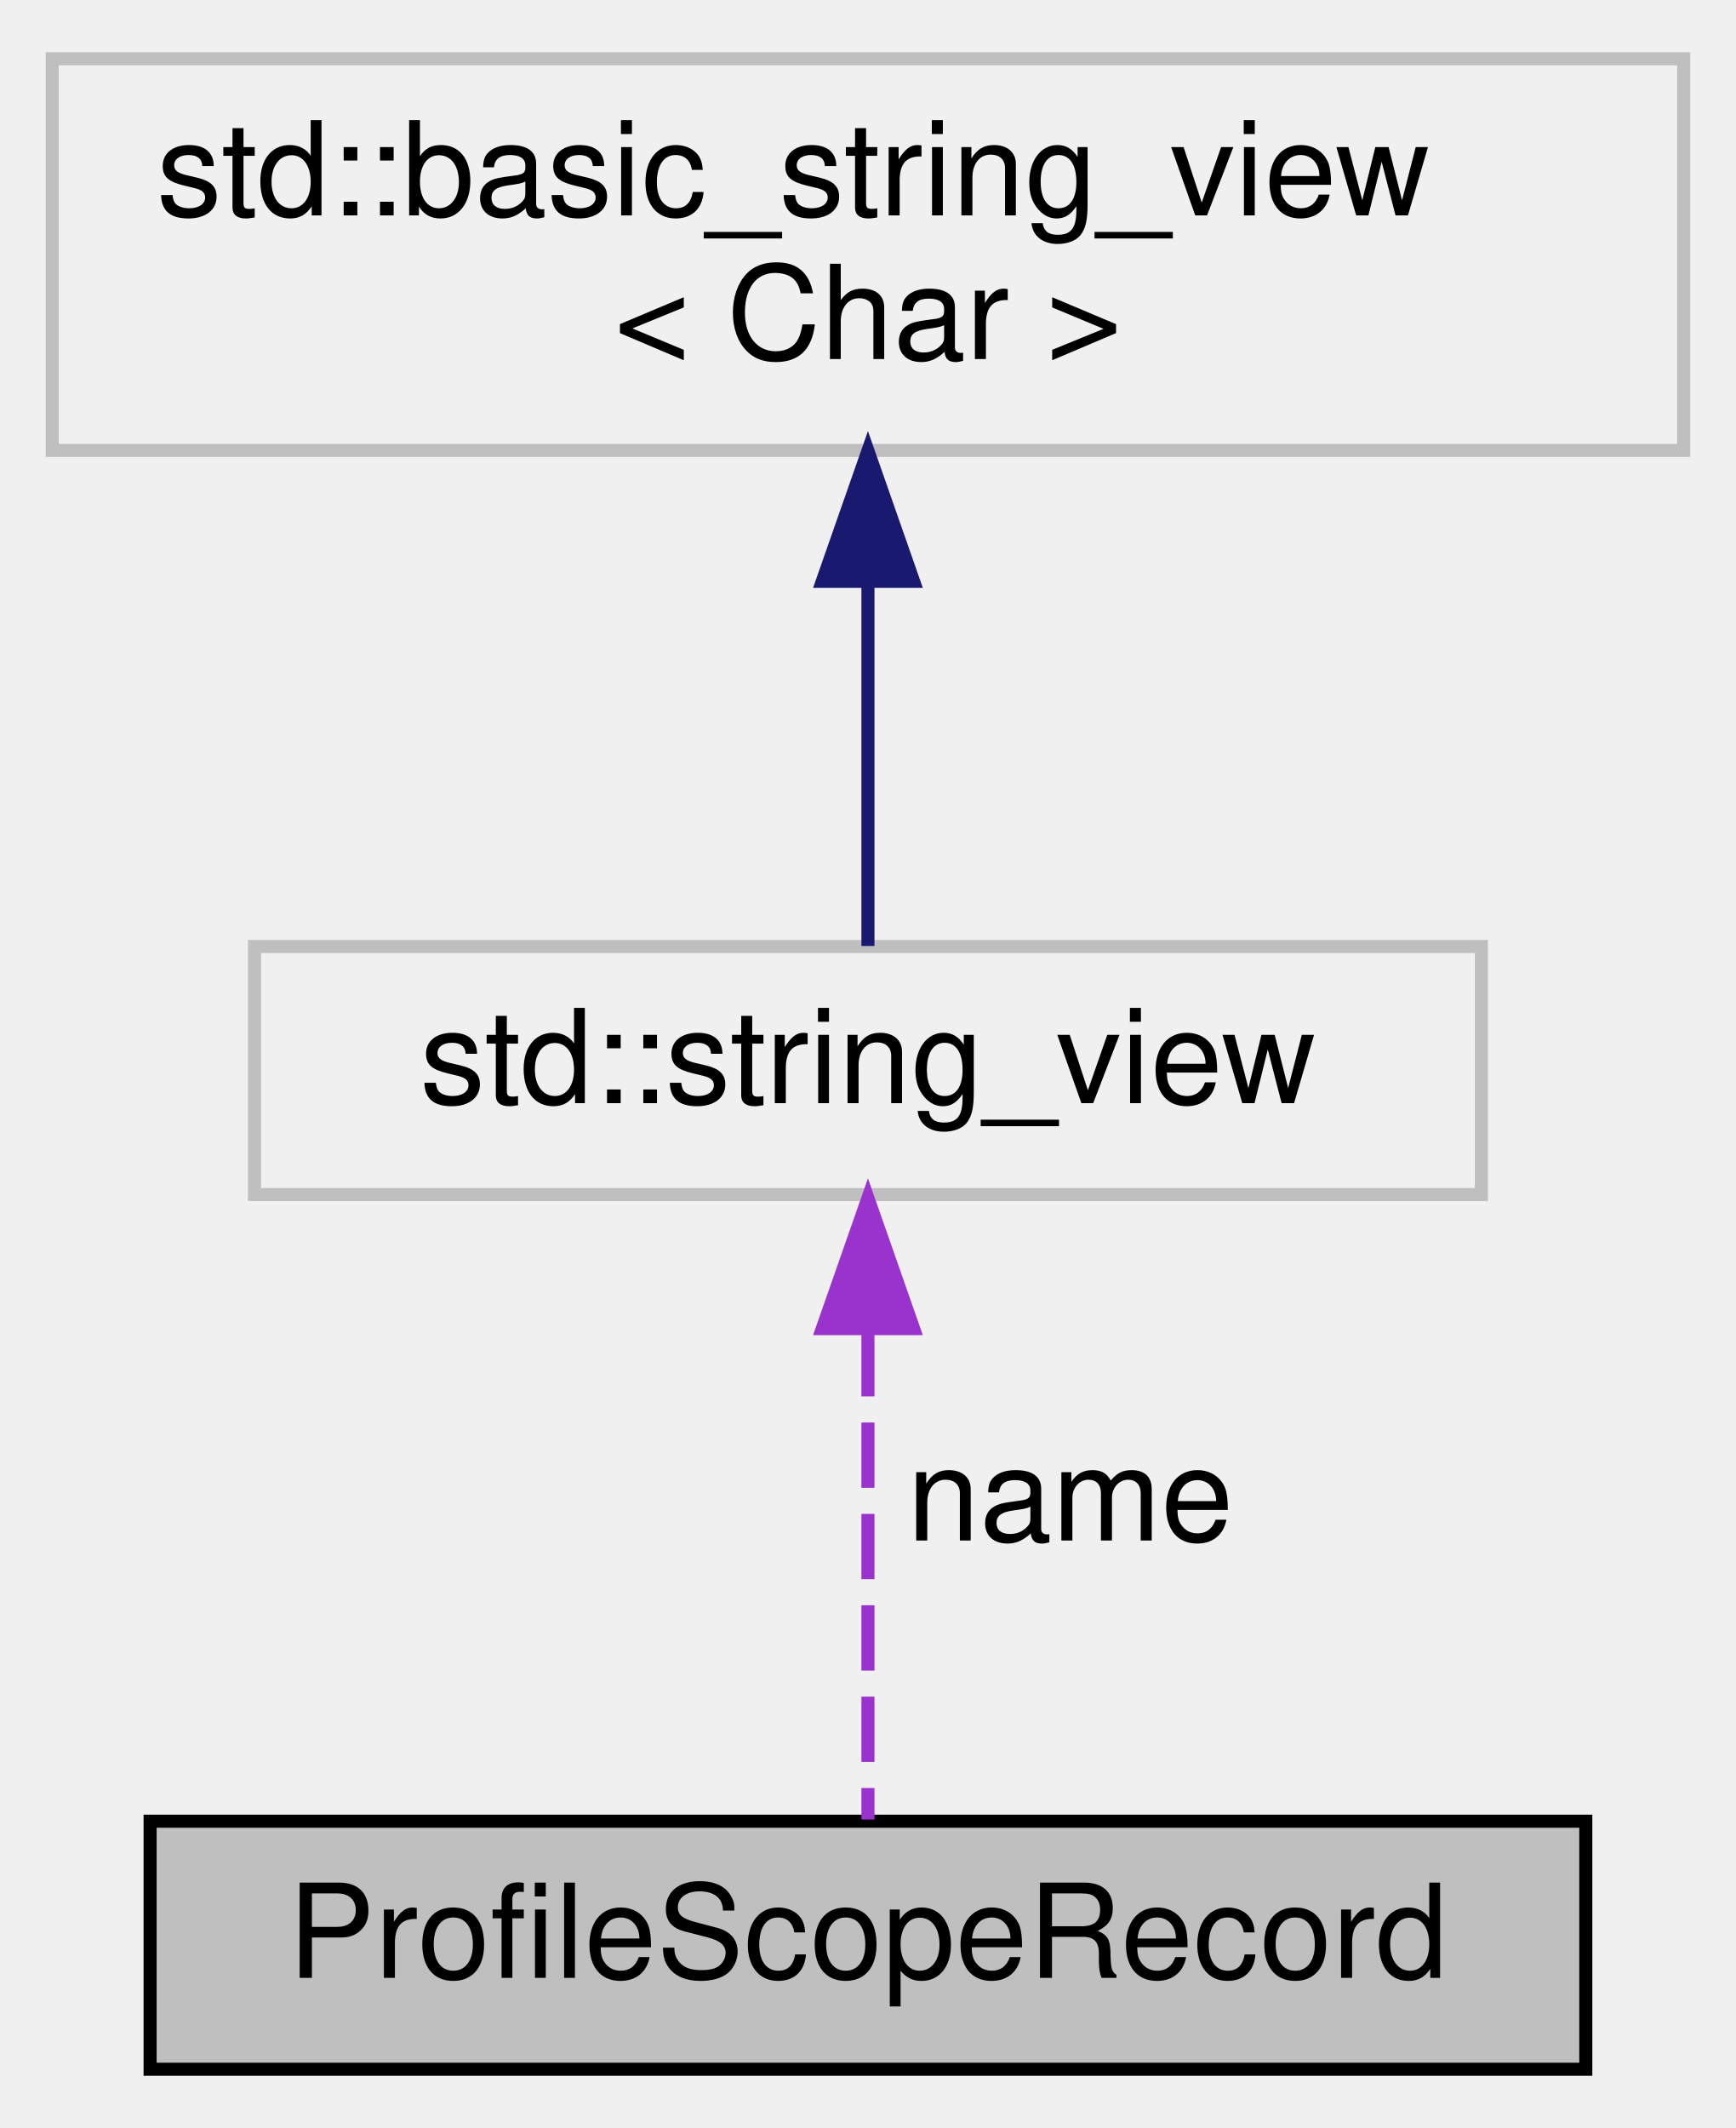
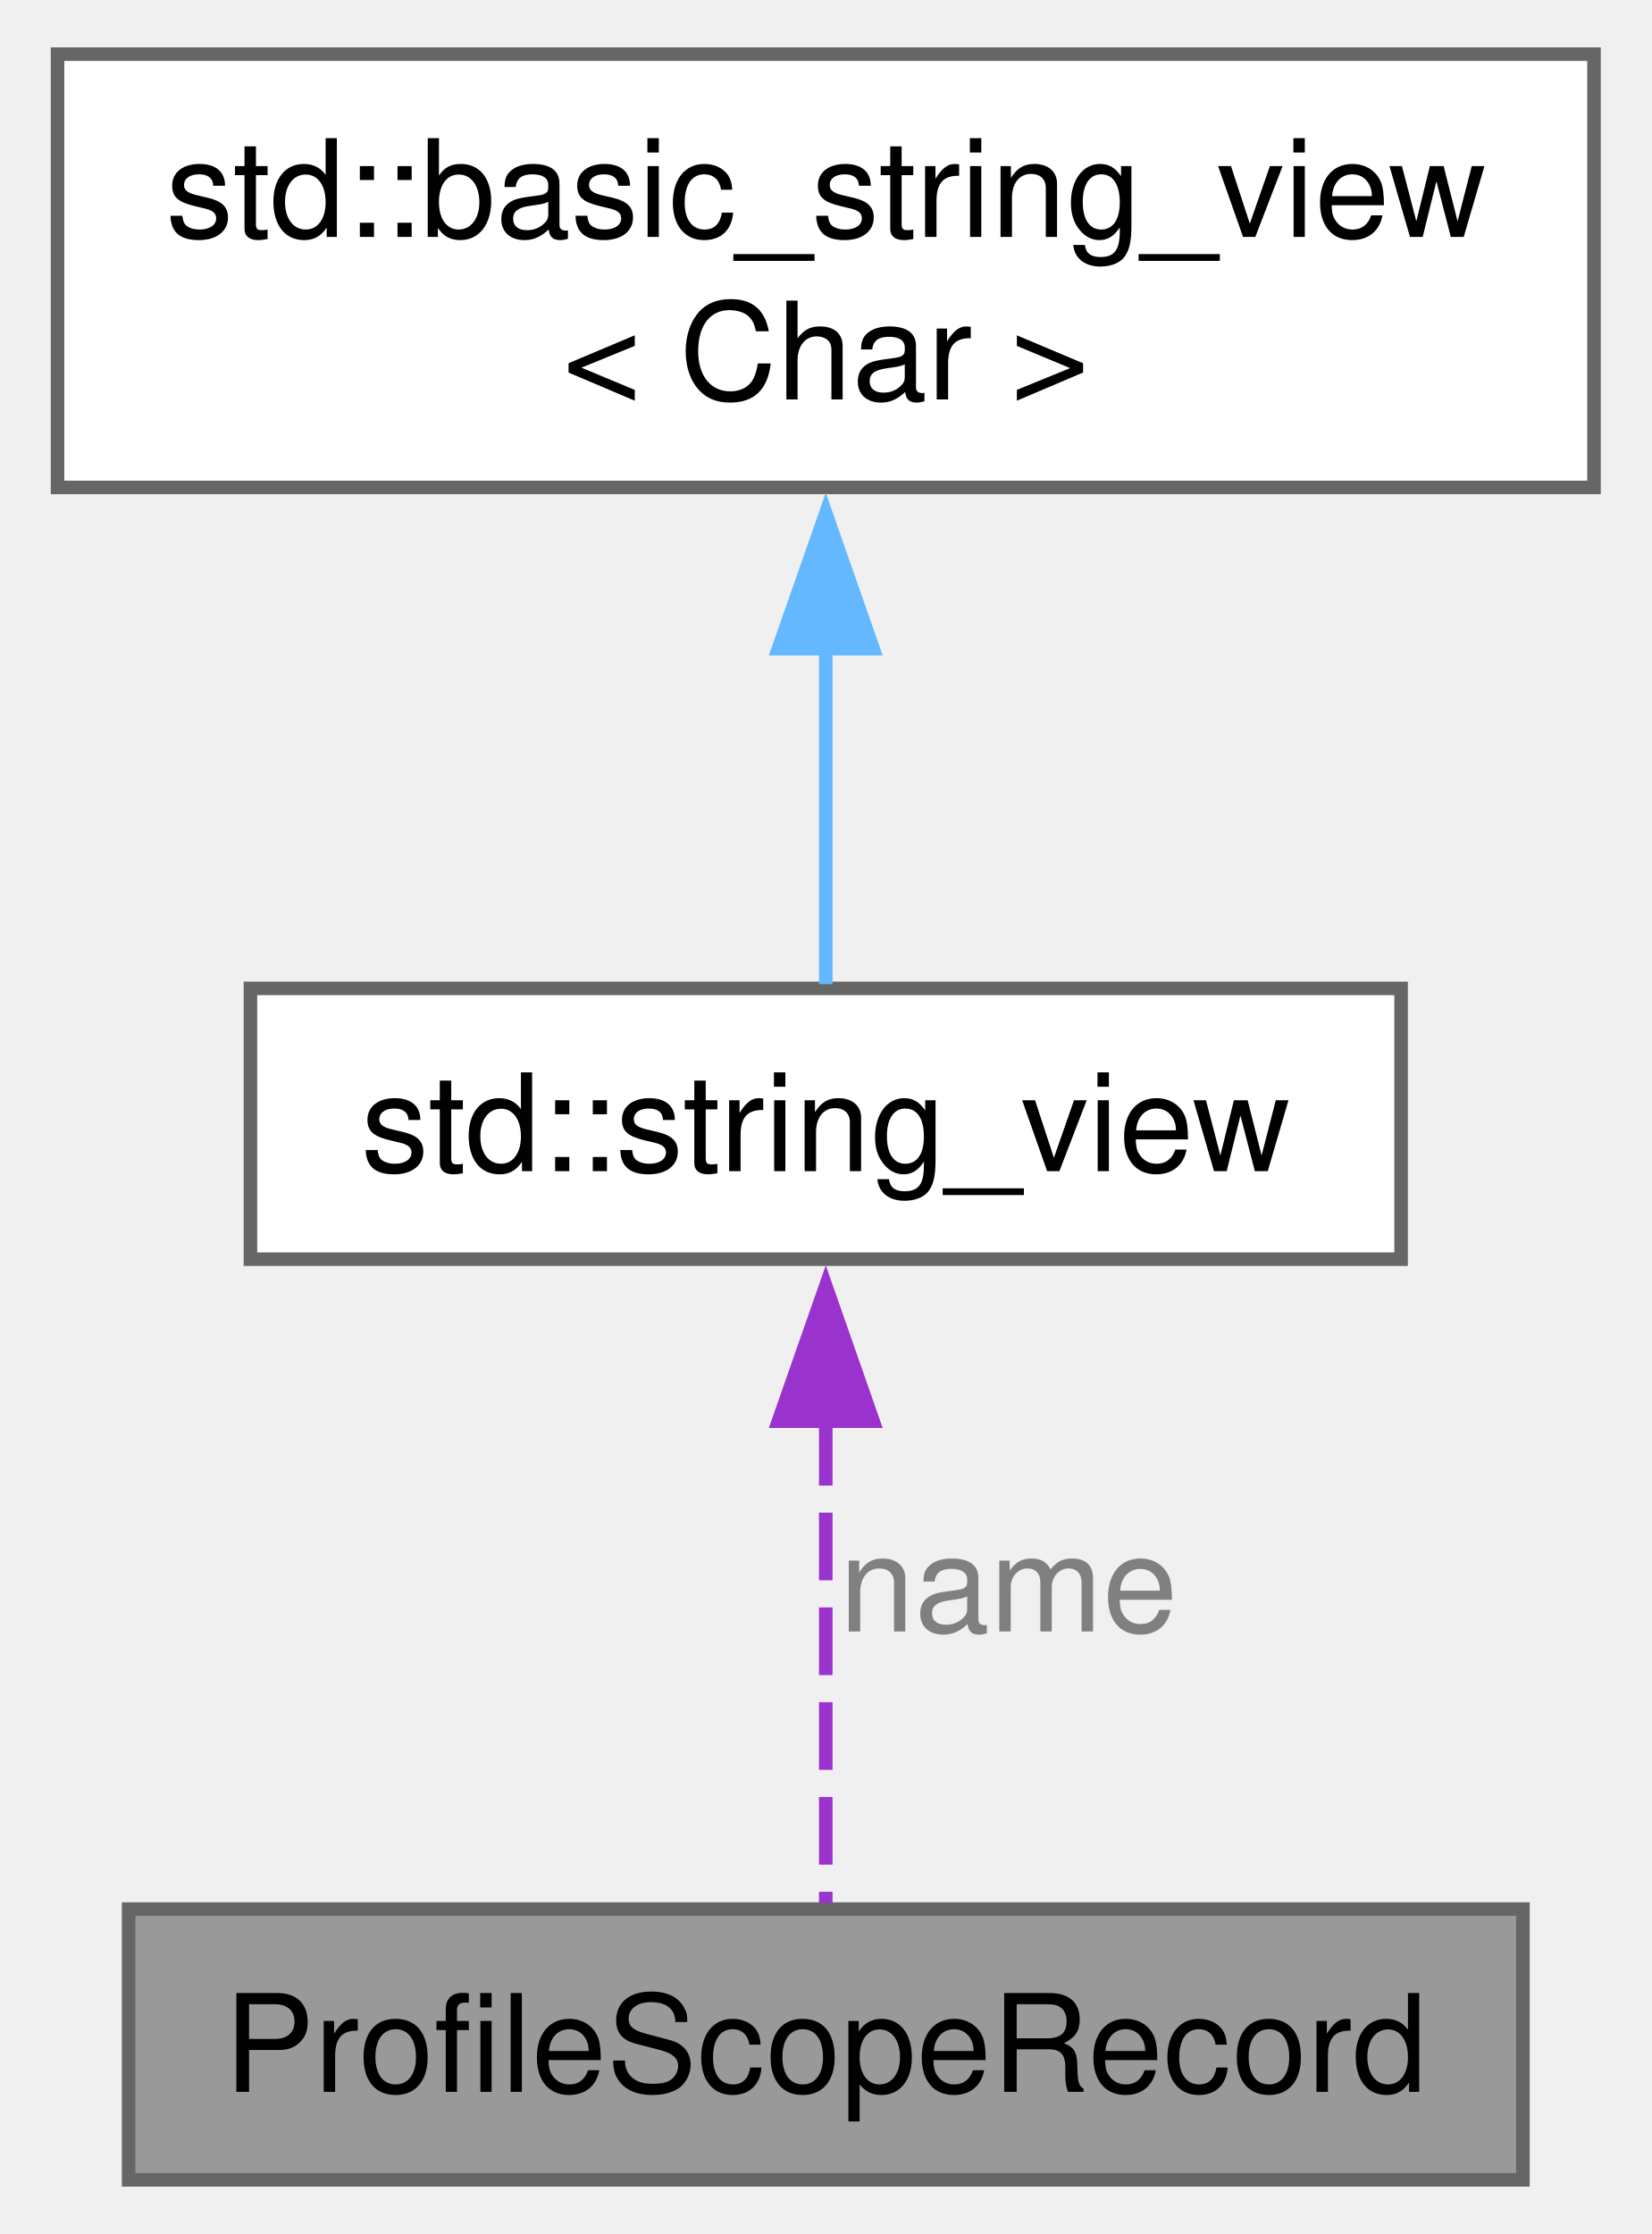
- <svg xmlns="http://www.w3.org/2000/svg" xmlns:xlink="http://www.w3.org/1999/xlink" width="133pt" height="163pt" viewBox="0.00 0.00 133.00 163.00">
-   <g id="graph0" class="graph" transform="scale(1 1) rotate(0) translate(4 159)">
-     <g id="node1" class="node">
-       <g id="a_node1">
+ <svg xmlns="http://www.w3.org/2000/svg" xmlns:xlink="http://www.w3.org/1999/xlink" width="122pt" height="165pt" viewBox="0.00 0.00 121.50 165.00">
+   <g id="graph0" class="graph" transform="scale(1 1) rotate(0) translate(4 161)">
+     <g id="Node000001" class="node">
+       <g id="a_Node000001">
        <a xlink:title=" ">
-           <polygon fill="#bfbfbf" stroke="black" points="7.5,-0.5 7.5,-19.5 117.5,-19.5 117.5,-0.5 7.5,-0.5" />
-           <text text-anchor="middle" x="62.5" y="-7.5" font-family="Helvetica,sans-Serif" font-size="10.00">ProfileScopeRecord</text>
+           <polygon fill="#999999" stroke="#666666" points="108.25,-20 5.25,-20 5.25,0 108.25,0 108.25,-20" />
+           <text text-anchor="middle" x="56.75" y="-6.5" font-family="Helvetica,sans-Serif" font-size="10.00">ProfileScopeRecord</text>
        </a>
      </g>
    </g>
-     <g id="node2" class="node">
-       <g id="a_node2">
+     <g id="Node000002" class="node">
+       <g id="a_Node000002">
        <a xlink:title=" ">
-           <polygon fill="none" stroke="#bfbfbf" points="15.5,-67.5 15.5,-86.5 109.5,-86.5 109.5,-67.5 15.5,-67.5" />
-           <text text-anchor="middle" x="62.5" y="-74.5" font-family="Helvetica,sans-Serif" font-size="10.00">std::string_view</text>
+           <polygon fill="white" stroke="#666666" points="99.25,-88 14.25,-88 14.25,-68 99.25,-68 99.25,-88" />
+           <text text-anchor="middle" x="56.75" y="-74.5" font-family="Helvetica,sans-Serif" font-size="10.00">std::string_view</text>
        </a>
      </g>
    </g>
-     <g id="edge1" class="edge">
-       <path fill="none" stroke="#9a32cd" stroke-dasharray="5,2" d="M62.5,-57.04C62.5,-44.67 62.5,-29.12 62.5,-19.63" />
-       <polygon fill="#9a32cd" stroke="#9a32cd" points="59,-57.23 62.5,-67.23 66,-57.23 59,-57.23" />
-       <text text-anchor="middle" x="78" y="-41" font-family="Helvetica,sans-Serif" font-size="10.00"> name</text>
+     <g id="edge1_Node000001_Node000002" class="edge">
+       <g id="a_edge1_Node000001_Node000002">
+         <a xlink:title=" ">
+           <path fill="none" stroke="#9a32cd" stroke-dasharray="5,2" d="M56.75,-56.28C56.75,-44.27 56.75,-29.74 56.75,-20.44" />
+           <polygon fill="#9a32cd" stroke="#9a32cd" points="53.25,-56.03 56.75,-66.03 60.25,-56.03 53.25,-56.03" />
+         </a>
+       </g>
+       <text text-anchor="middle" x="70.25" y="-40.5" font-family="Helvetica,sans-Serif" font-size="10.00" fill="grey"> name</text>
    </g>
-     <g id="node3" class="node">
-       <g id="a_node3">
+     <g id="Node000003" class="node">
+       <g id="a_Node000003">
        <a xlink:title=" ">
-           <polygon fill="none" stroke="#bfbfbf" points="0,-124.5 0,-154.5 125,-154.5 125,-124.5 0,-124.5" />
-           <text text-anchor="start" x="8" y="-142.5" font-family="Helvetica,sans-Serif" font-size="10.00">std::basic_string_view</text>
-           <text text-anchor="middle" x="62.5" y="-131.5" font-family="Helvetica,sans-Serif" font-size="10.00">&lt; Char &gt;</text>
+           <polygon fill="white" stroke="#666666" points="113.5,-157 0,-157 0,-125 113.5,-125 113.5,-157" />
+           <text text-anchor="start" x="8" y="-143.5" font-family="Helvetica,sans-Serif" font-size="10.00">std::basic_string_view</text>
+           <text text-anchor="middle" x="56.75" y="-131.5" font-family="Helvetica,sans-Serif" font-size="10.00">&lt; Char &gt;</text>
        </a>
      </g>
    </g>
-     <g id="edge2" class="edge">
-       <path fill="none" stroke="midnightblue" d="M62.5,-114.35C62.5,-104.51 62.5,-93.78 62.5,-86.54" />
-       <polygon fill="midnightblue" stroke="midnightblue" points="59,-114.47 62.5,-124.47 66,-114.47 59,-114.47" />
+     <g id="edge2_Node000002_Node000003" class="edge">
+       <g id="a_edge2_Node000002_Node000003">
+         <a xlink:title=" ">
+           <path fill="none" stroke="#63b8ff" d="M56.75,-113.36C56.75,-104.41 56.75,-95.01 56.75,-88.31" />
+           <polygon fill="#63b8ff" stroke="#63b8ff" points="53.25,-113.09 56.75,-123.09 60.25,-113.09 53.25,-113.09" />
+         </a>
+       </g>
    </g>
  </g>
</svg>
